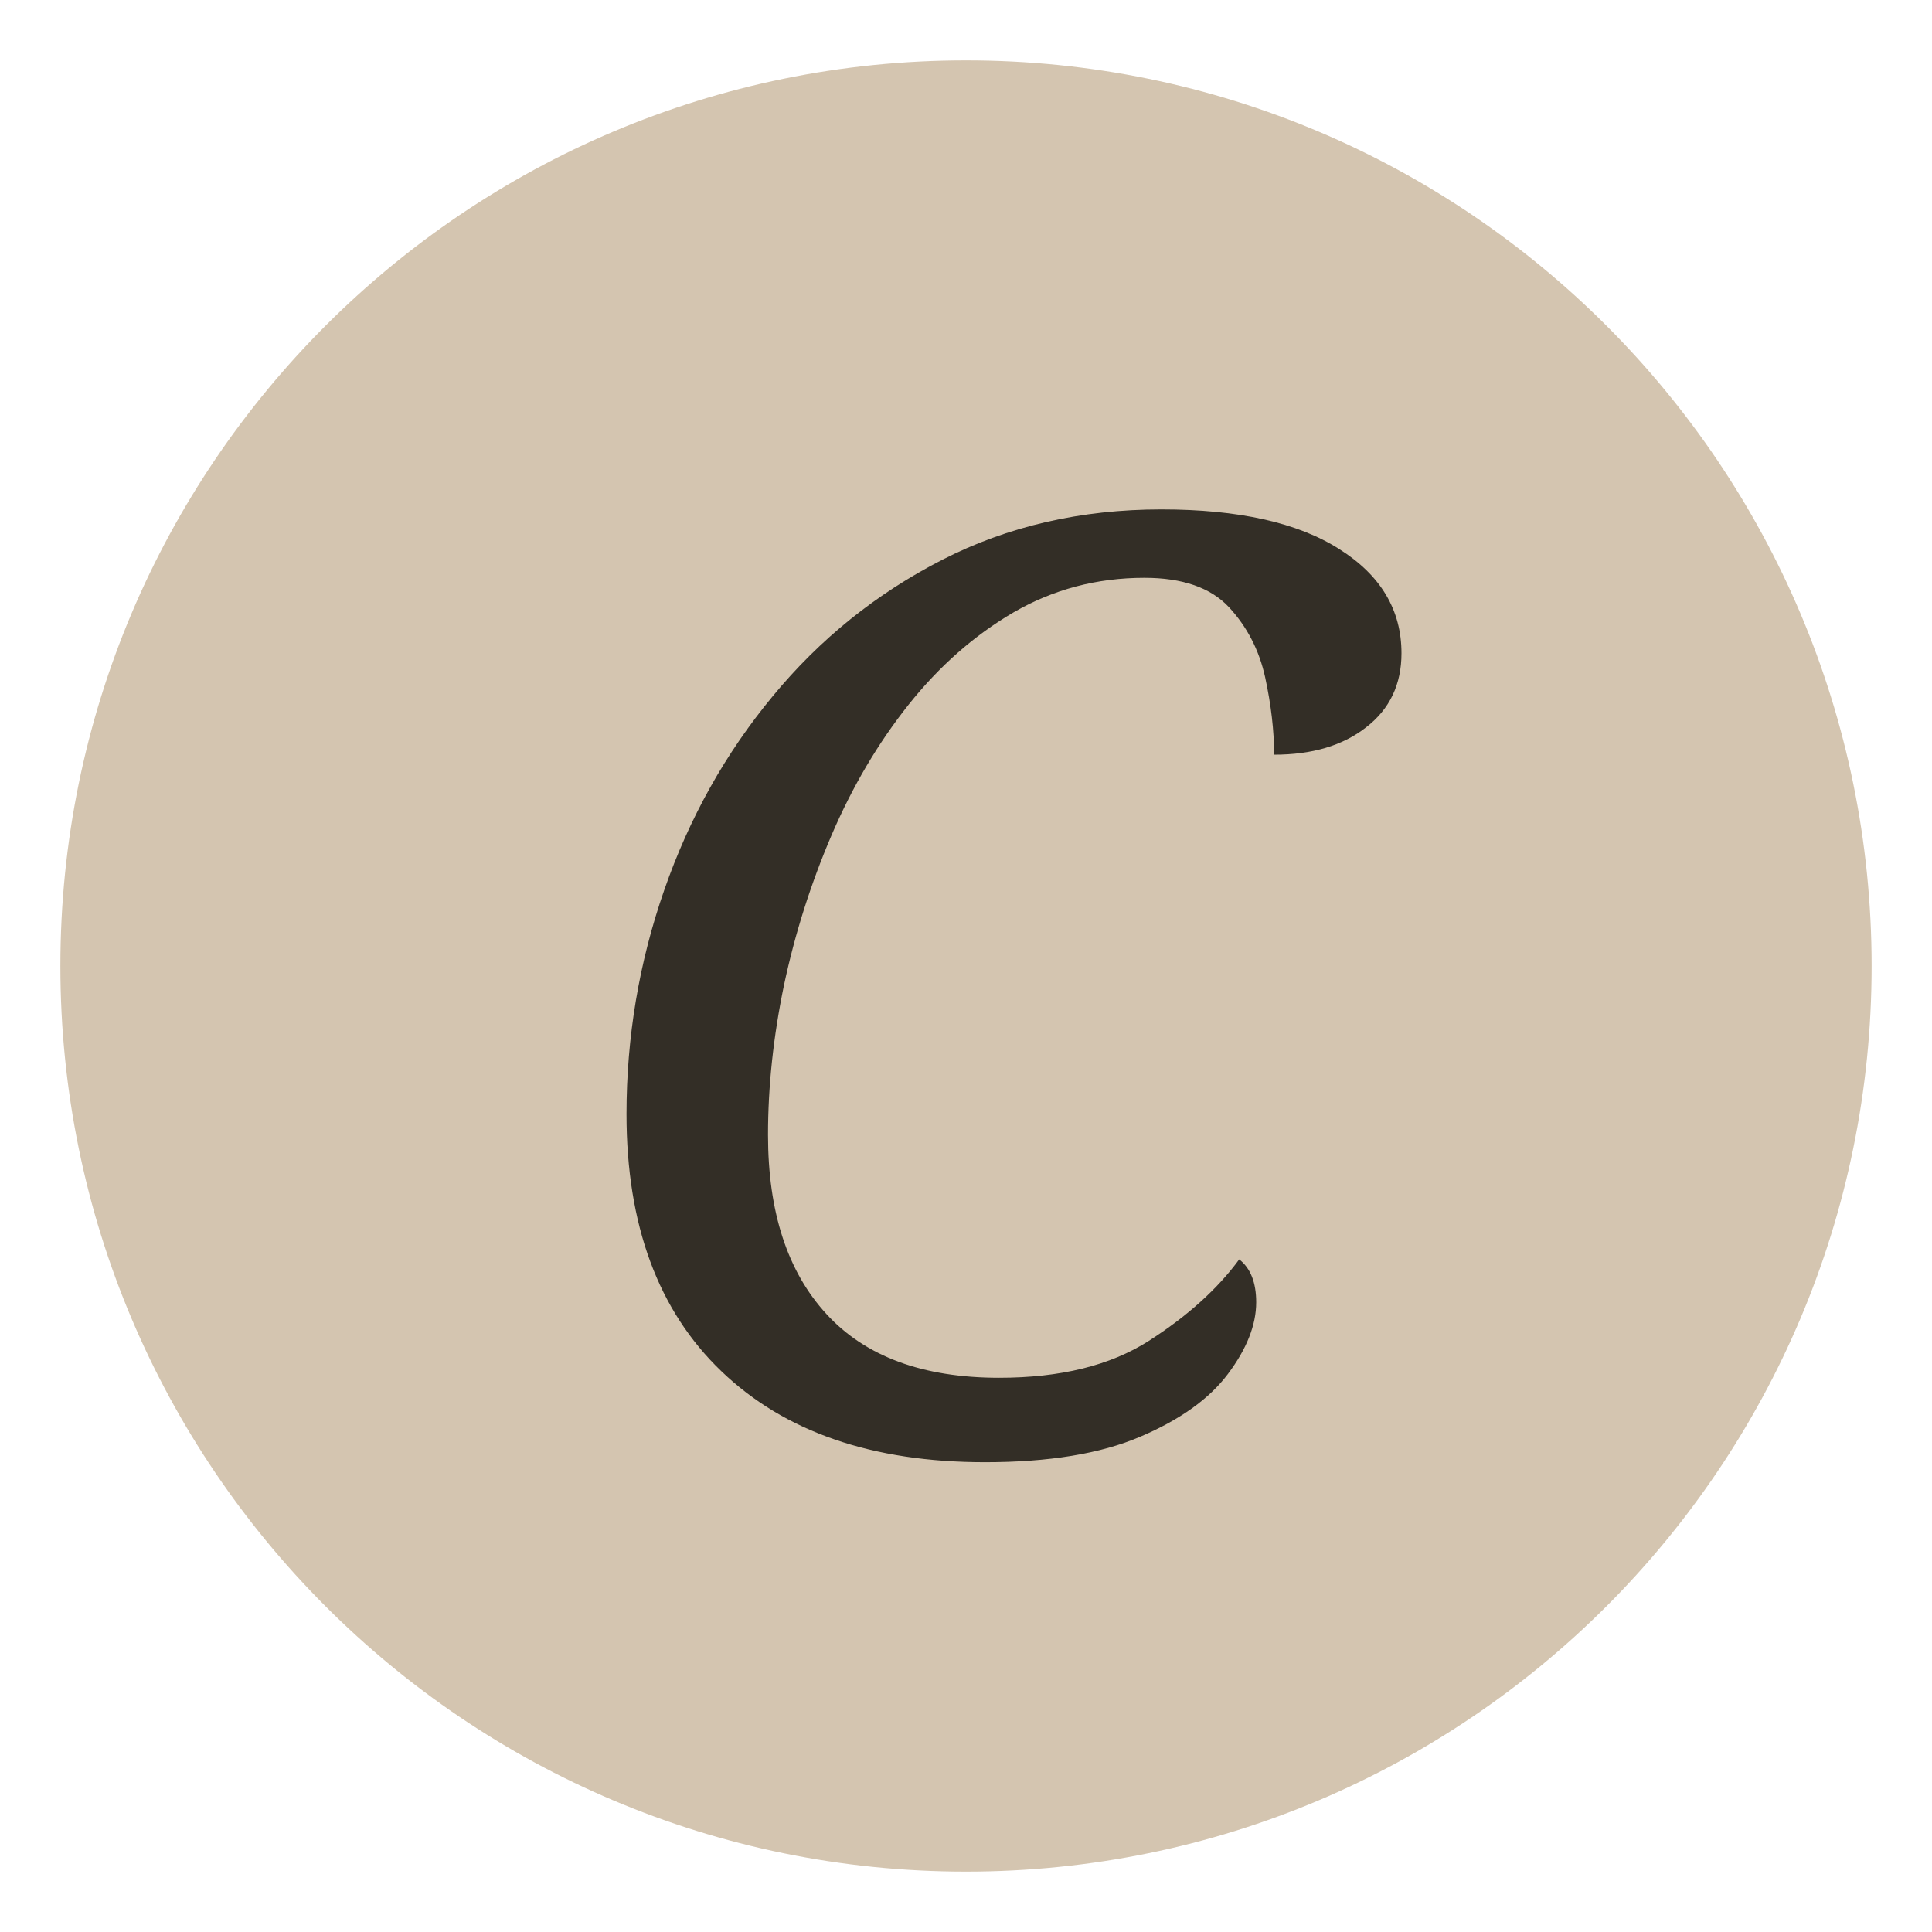
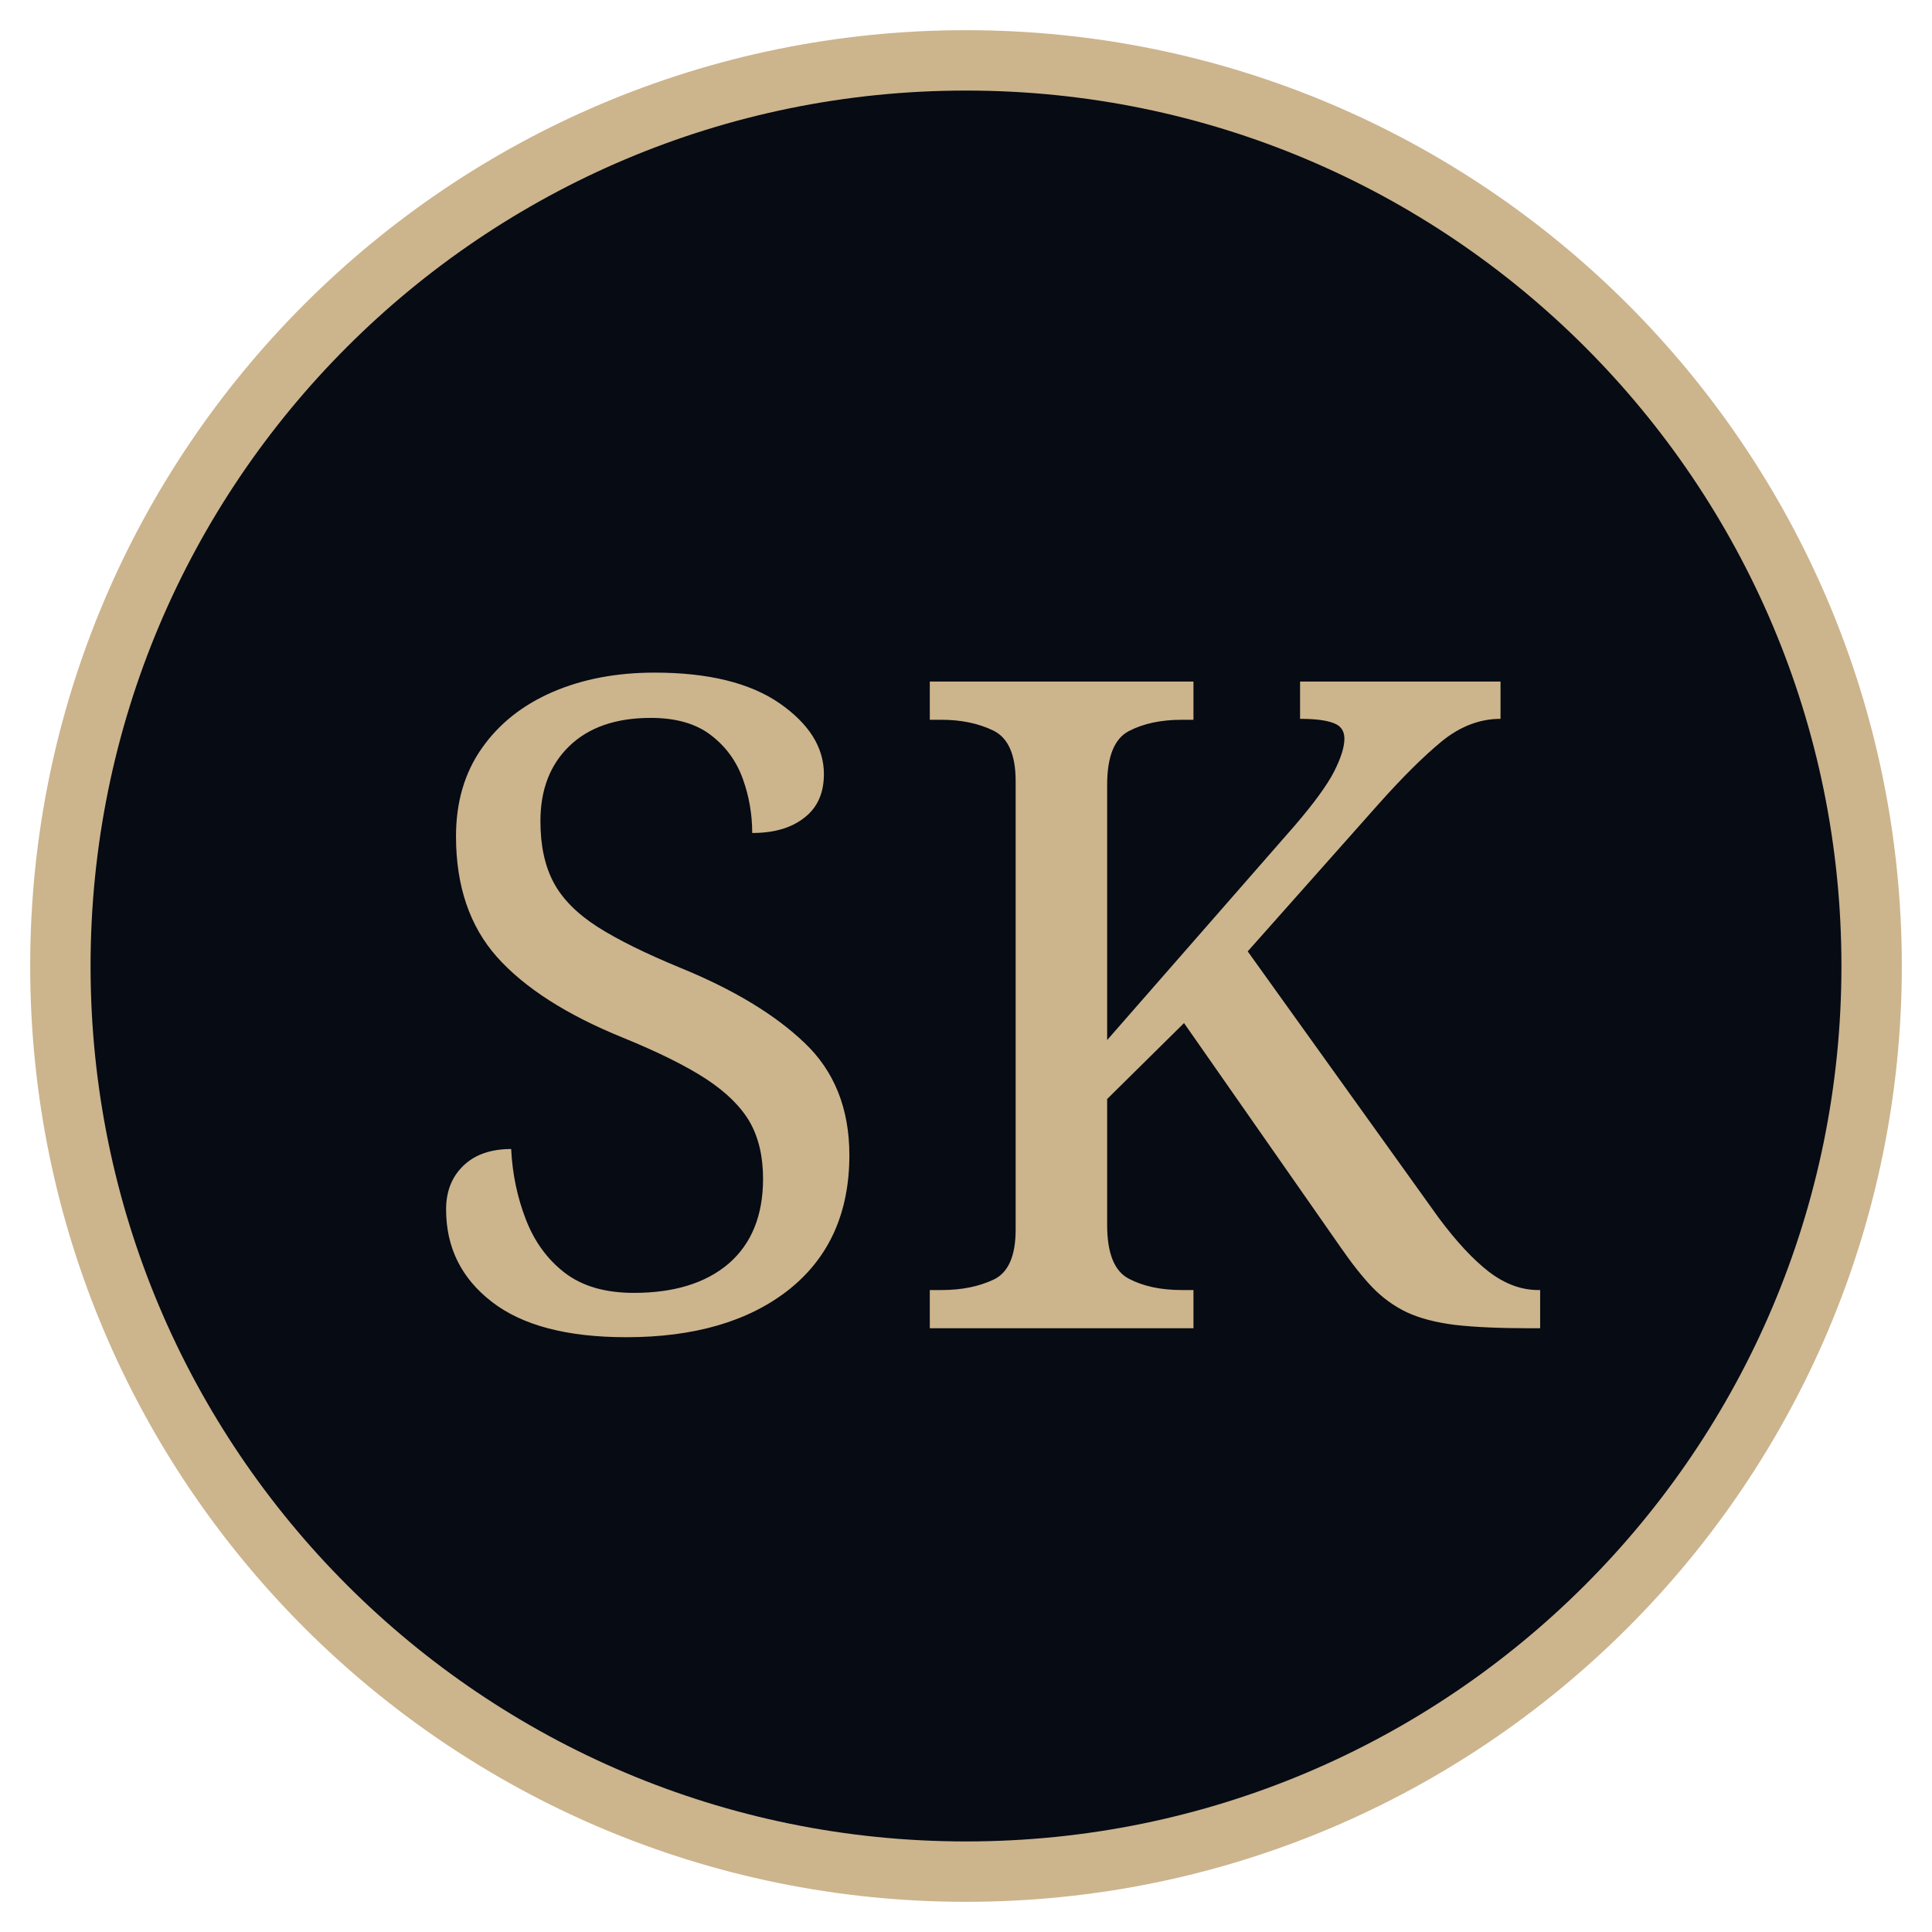
<svg xmlns="http://www.w3.org/2000/svg" viewBox="0 0 64 64">
-   <circle cx="32" cy="32" r="30" fill="#d4c5b0" />
-   <text x="32" y="48" fill="#332e26" font-family="Georgia,serif" font-style="italic" font-size="43" text-anchor="middle">C</text>
+   <circle cx="32" cy="32" r="30" fill="#060b14" stroke="#ccb48d" stroke-width="2" />
+   <text x="32" y="44" fill="#ccb48d" font-family="Georgia,serif" font-size="30" text-anchor="middle">SK</text>
</svg>
